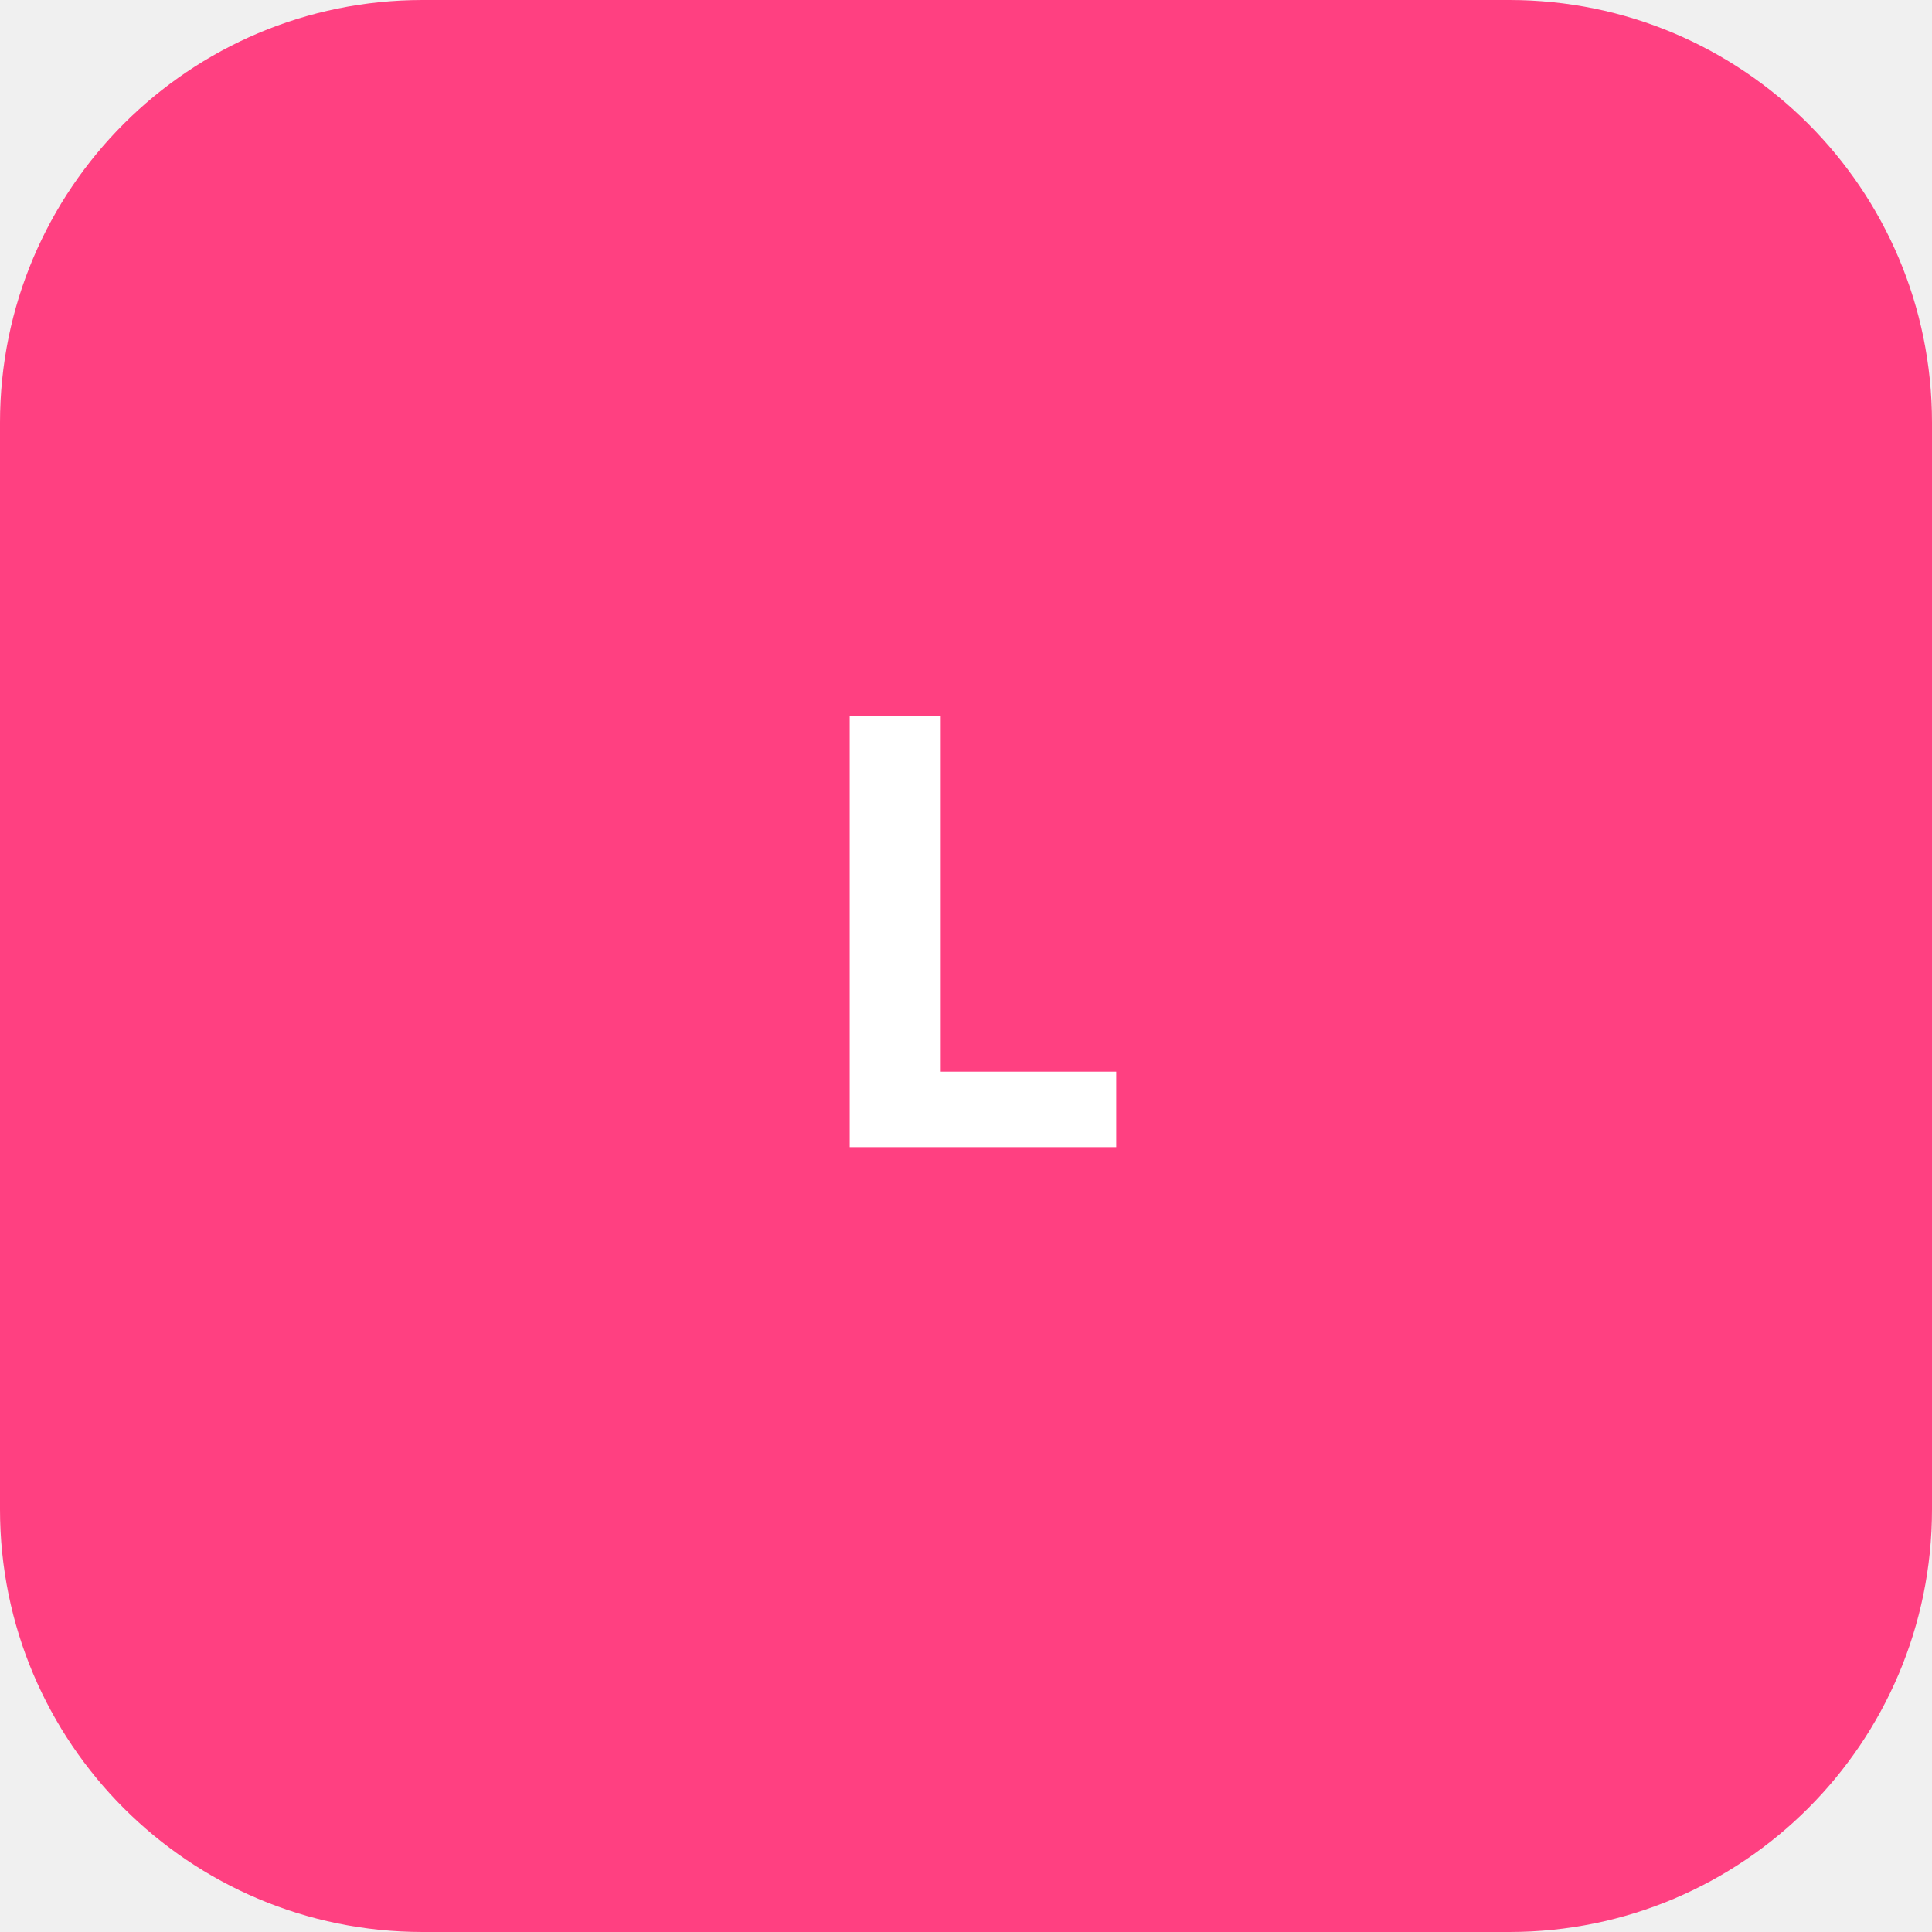
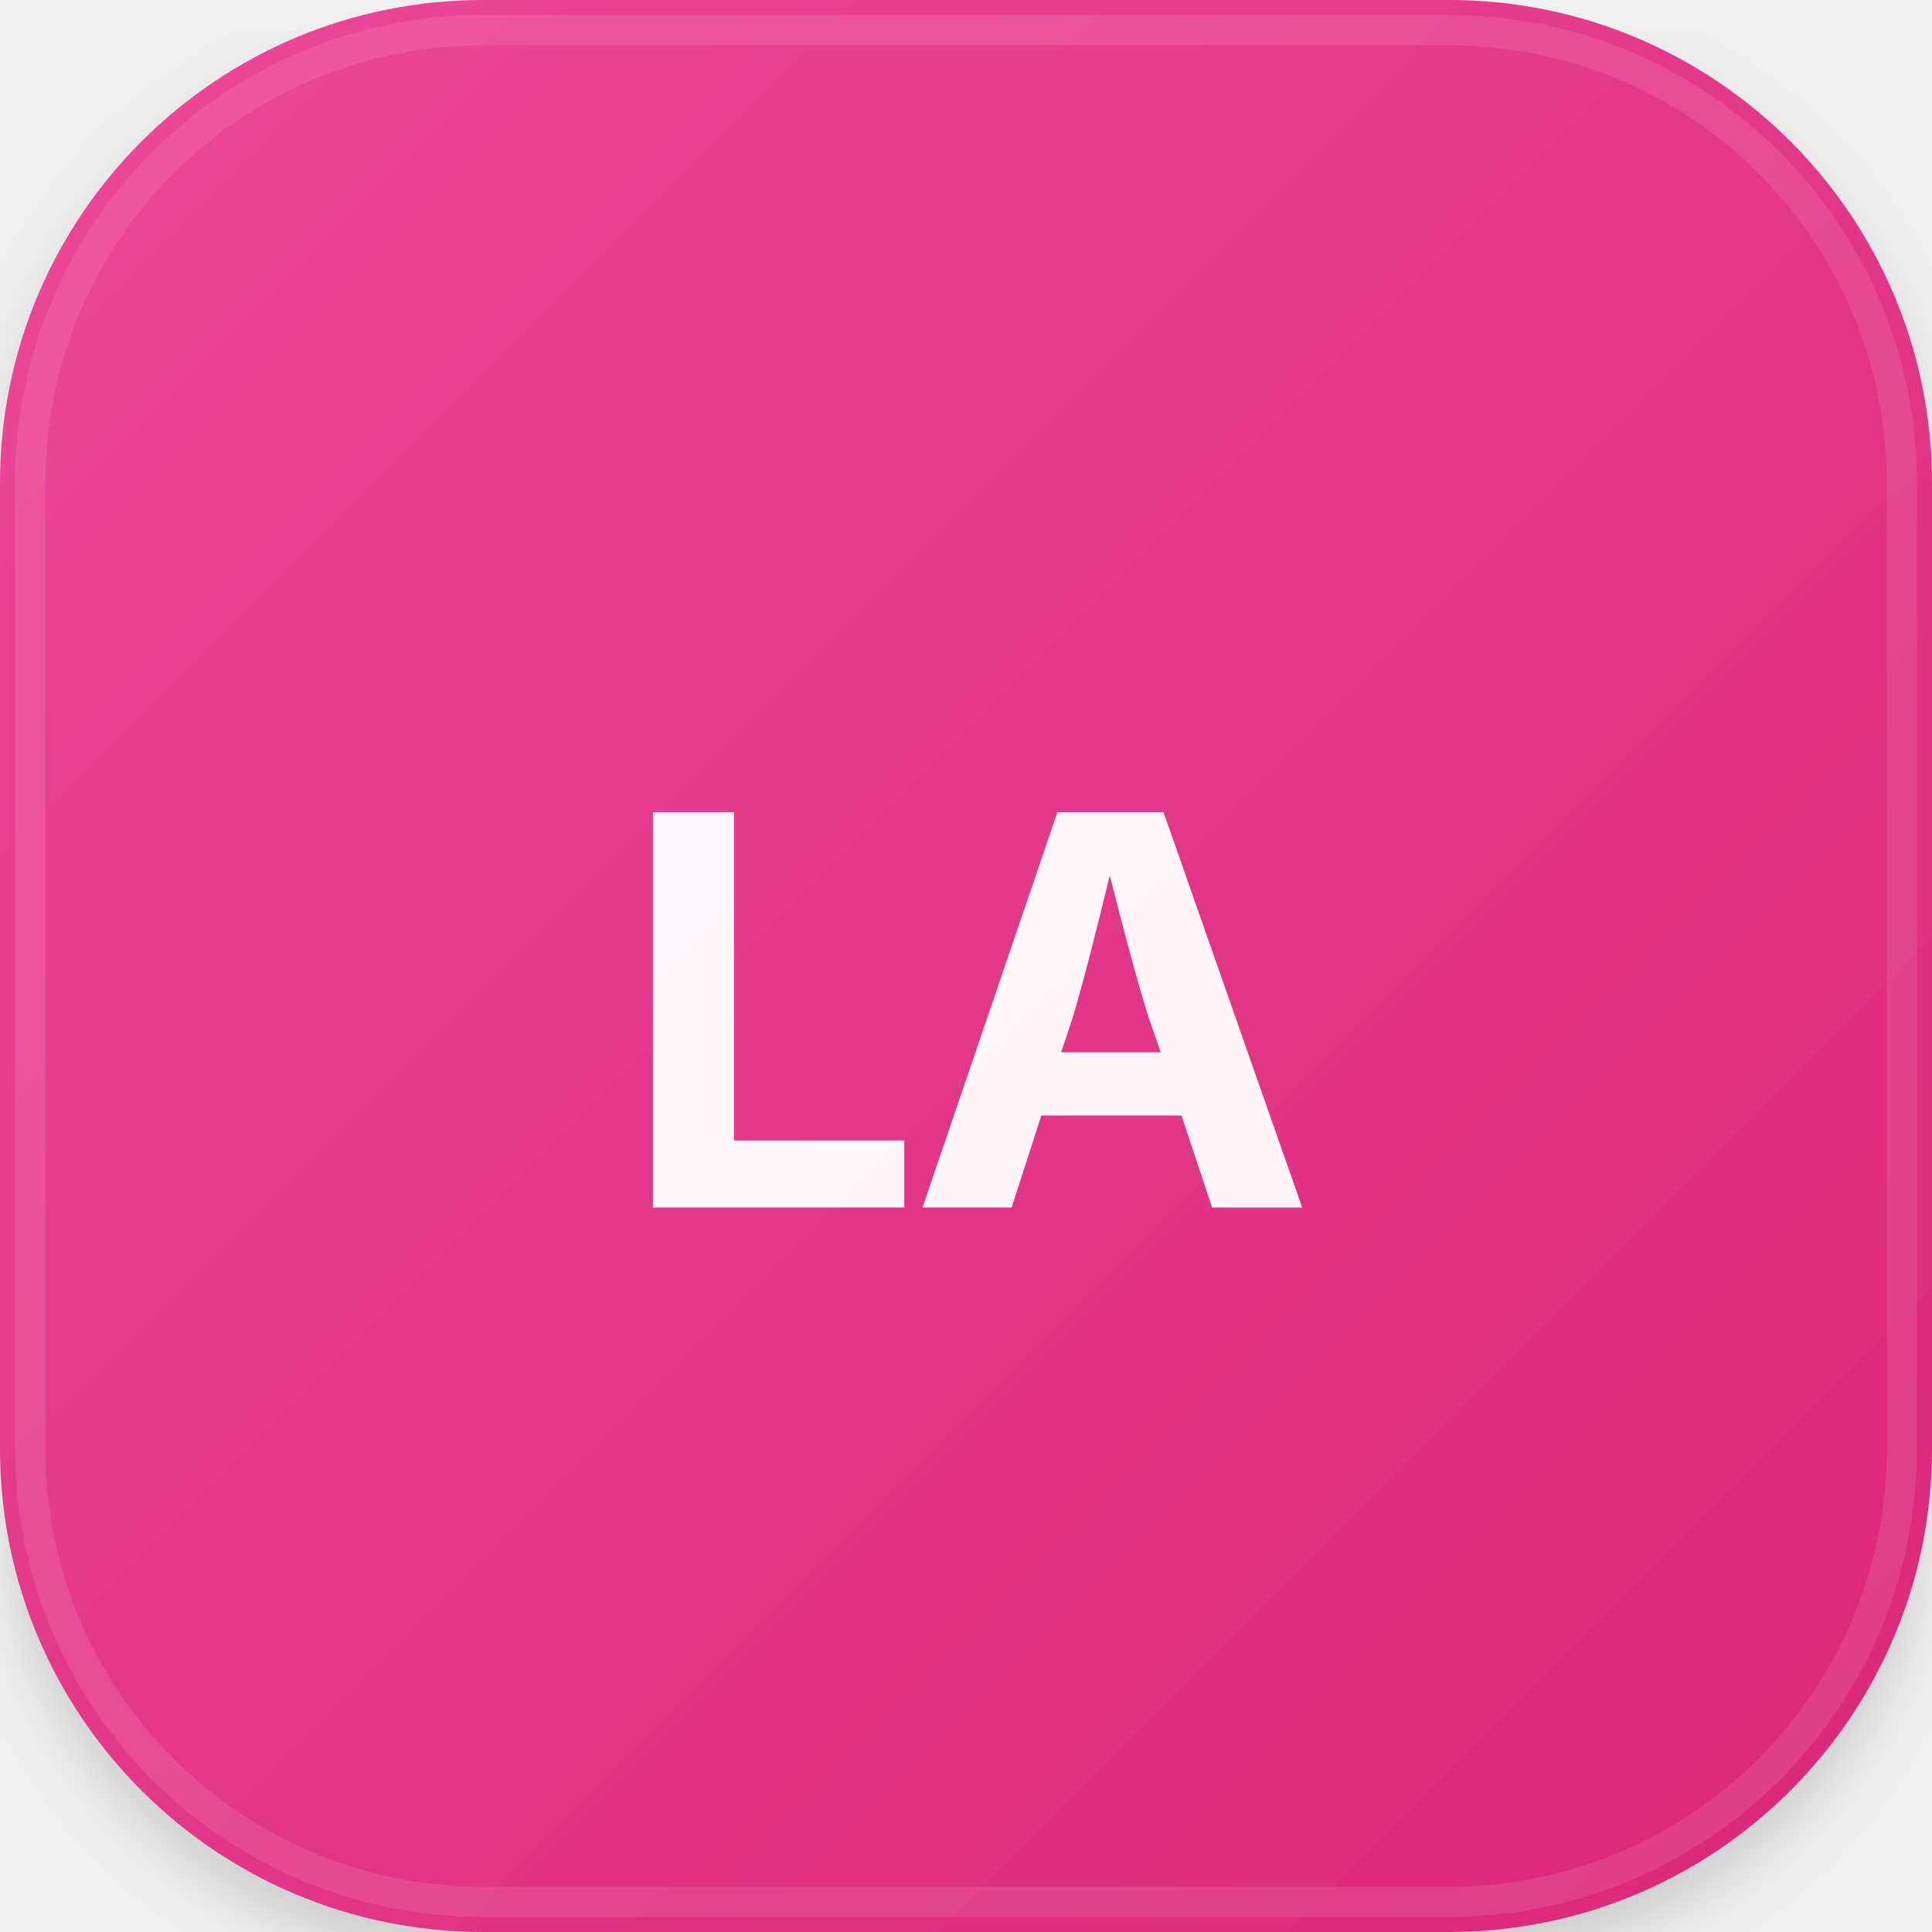
<svg xmlns="http://www.w3.org/2000/svg" width="64" height="64" viewBox="0 0 64 64" fill="none">
-   <rect width="64" height="64" rx="14" fill="#ff4081" />
-   <text x="32" y="38" text-anchor="middle" fill="white" font-size="20" font-weight="bold" font-family="sans-serif">L</text>
+   <defs>
+     <linearGradient id="bg" x1="0" y1="0" x2="64" y2="64" gradientUnits="userSpaceOnUse">
+       <stop offset="0%" stop-color="#ec4899" />
+       <stop offset="100%" stop-color="#db2777" />
+     </linearGradient>
+     <filter id="shadow" x="-4" y="-4" width="72" height="72">
+       <feDropShadow dx="0" dy="1" stdDeviation="1" flood-opacity="0.15" />
+     </filter>
+   </defs>
+   <rect width="64" height="64" rx="16" fill="url(#bg)" filter="url(#shadow)" />
+   <rect x="1" y="1" width="62" height="62" rx="15" stroke="white" stroke-opacity="0.1" stroke-width="1" fill="none" />
+   <text x="32" y="40" text-anchor="middle" fill="#fff" fill-opacity="0.95" font-size="18" font-weight="700" font-family="'DM Sans', -apple-system, sans-serif" letter-spacing="-0.5">LA</text>
</svg>
